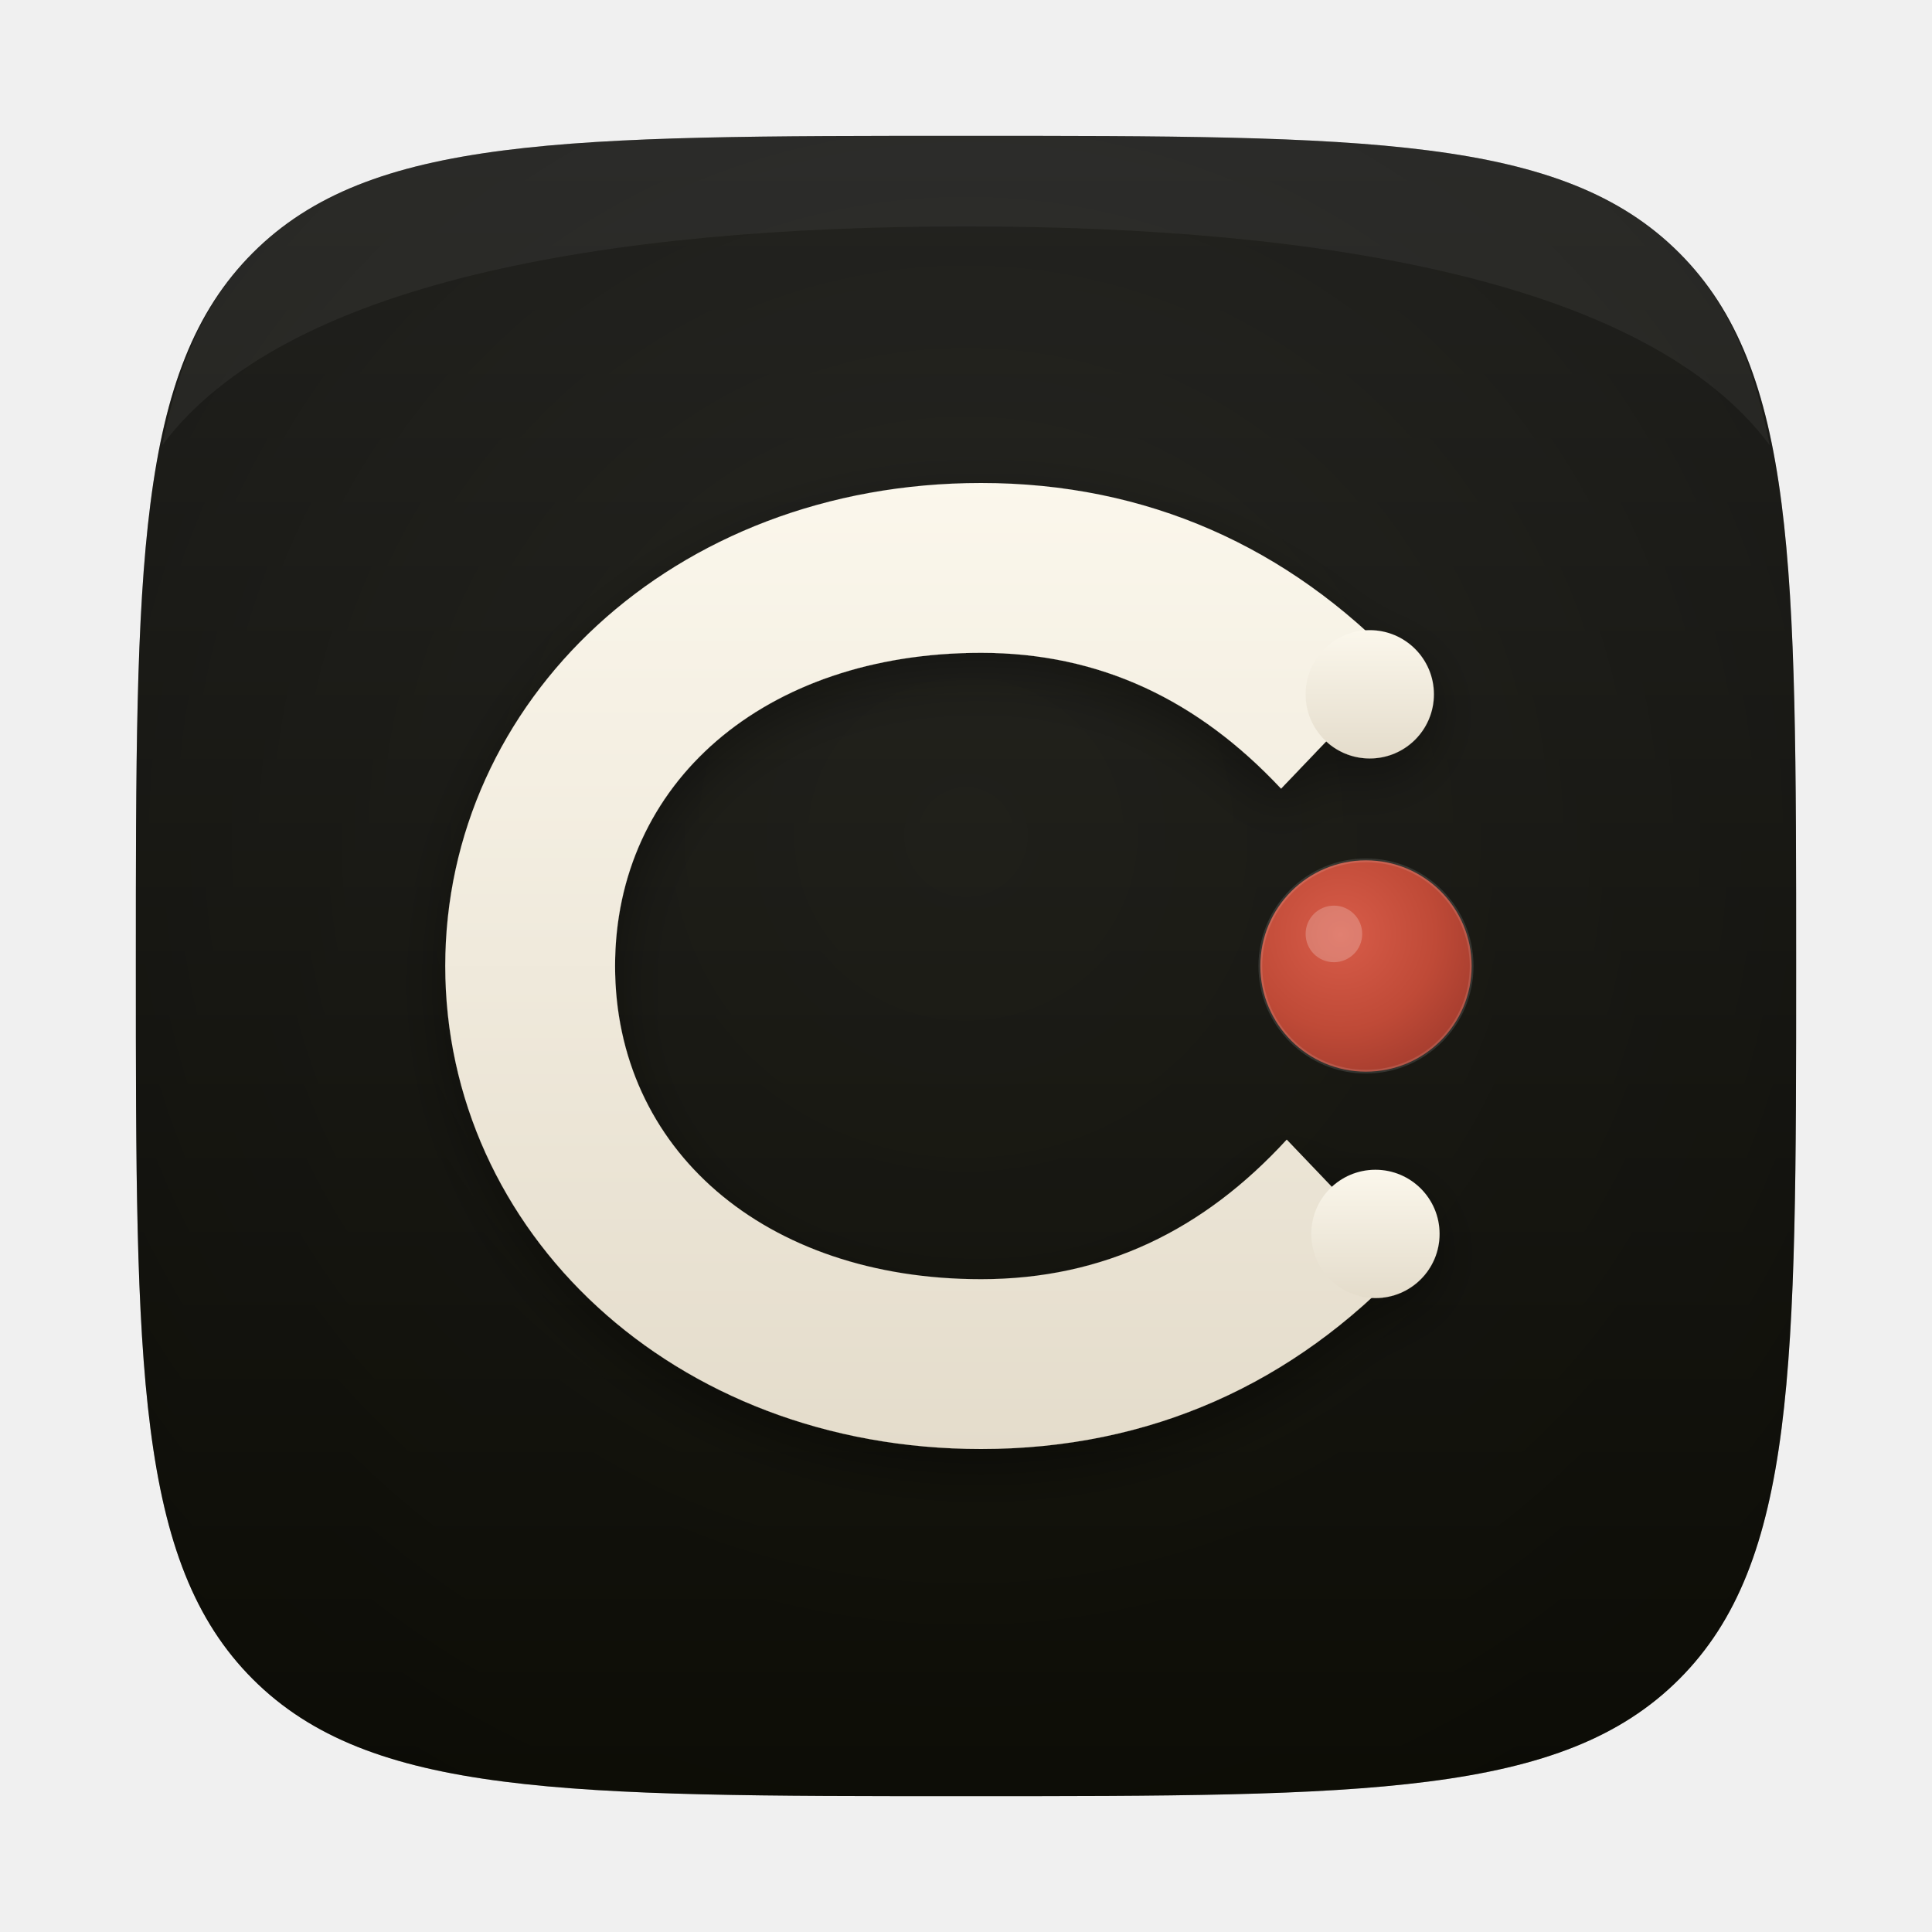
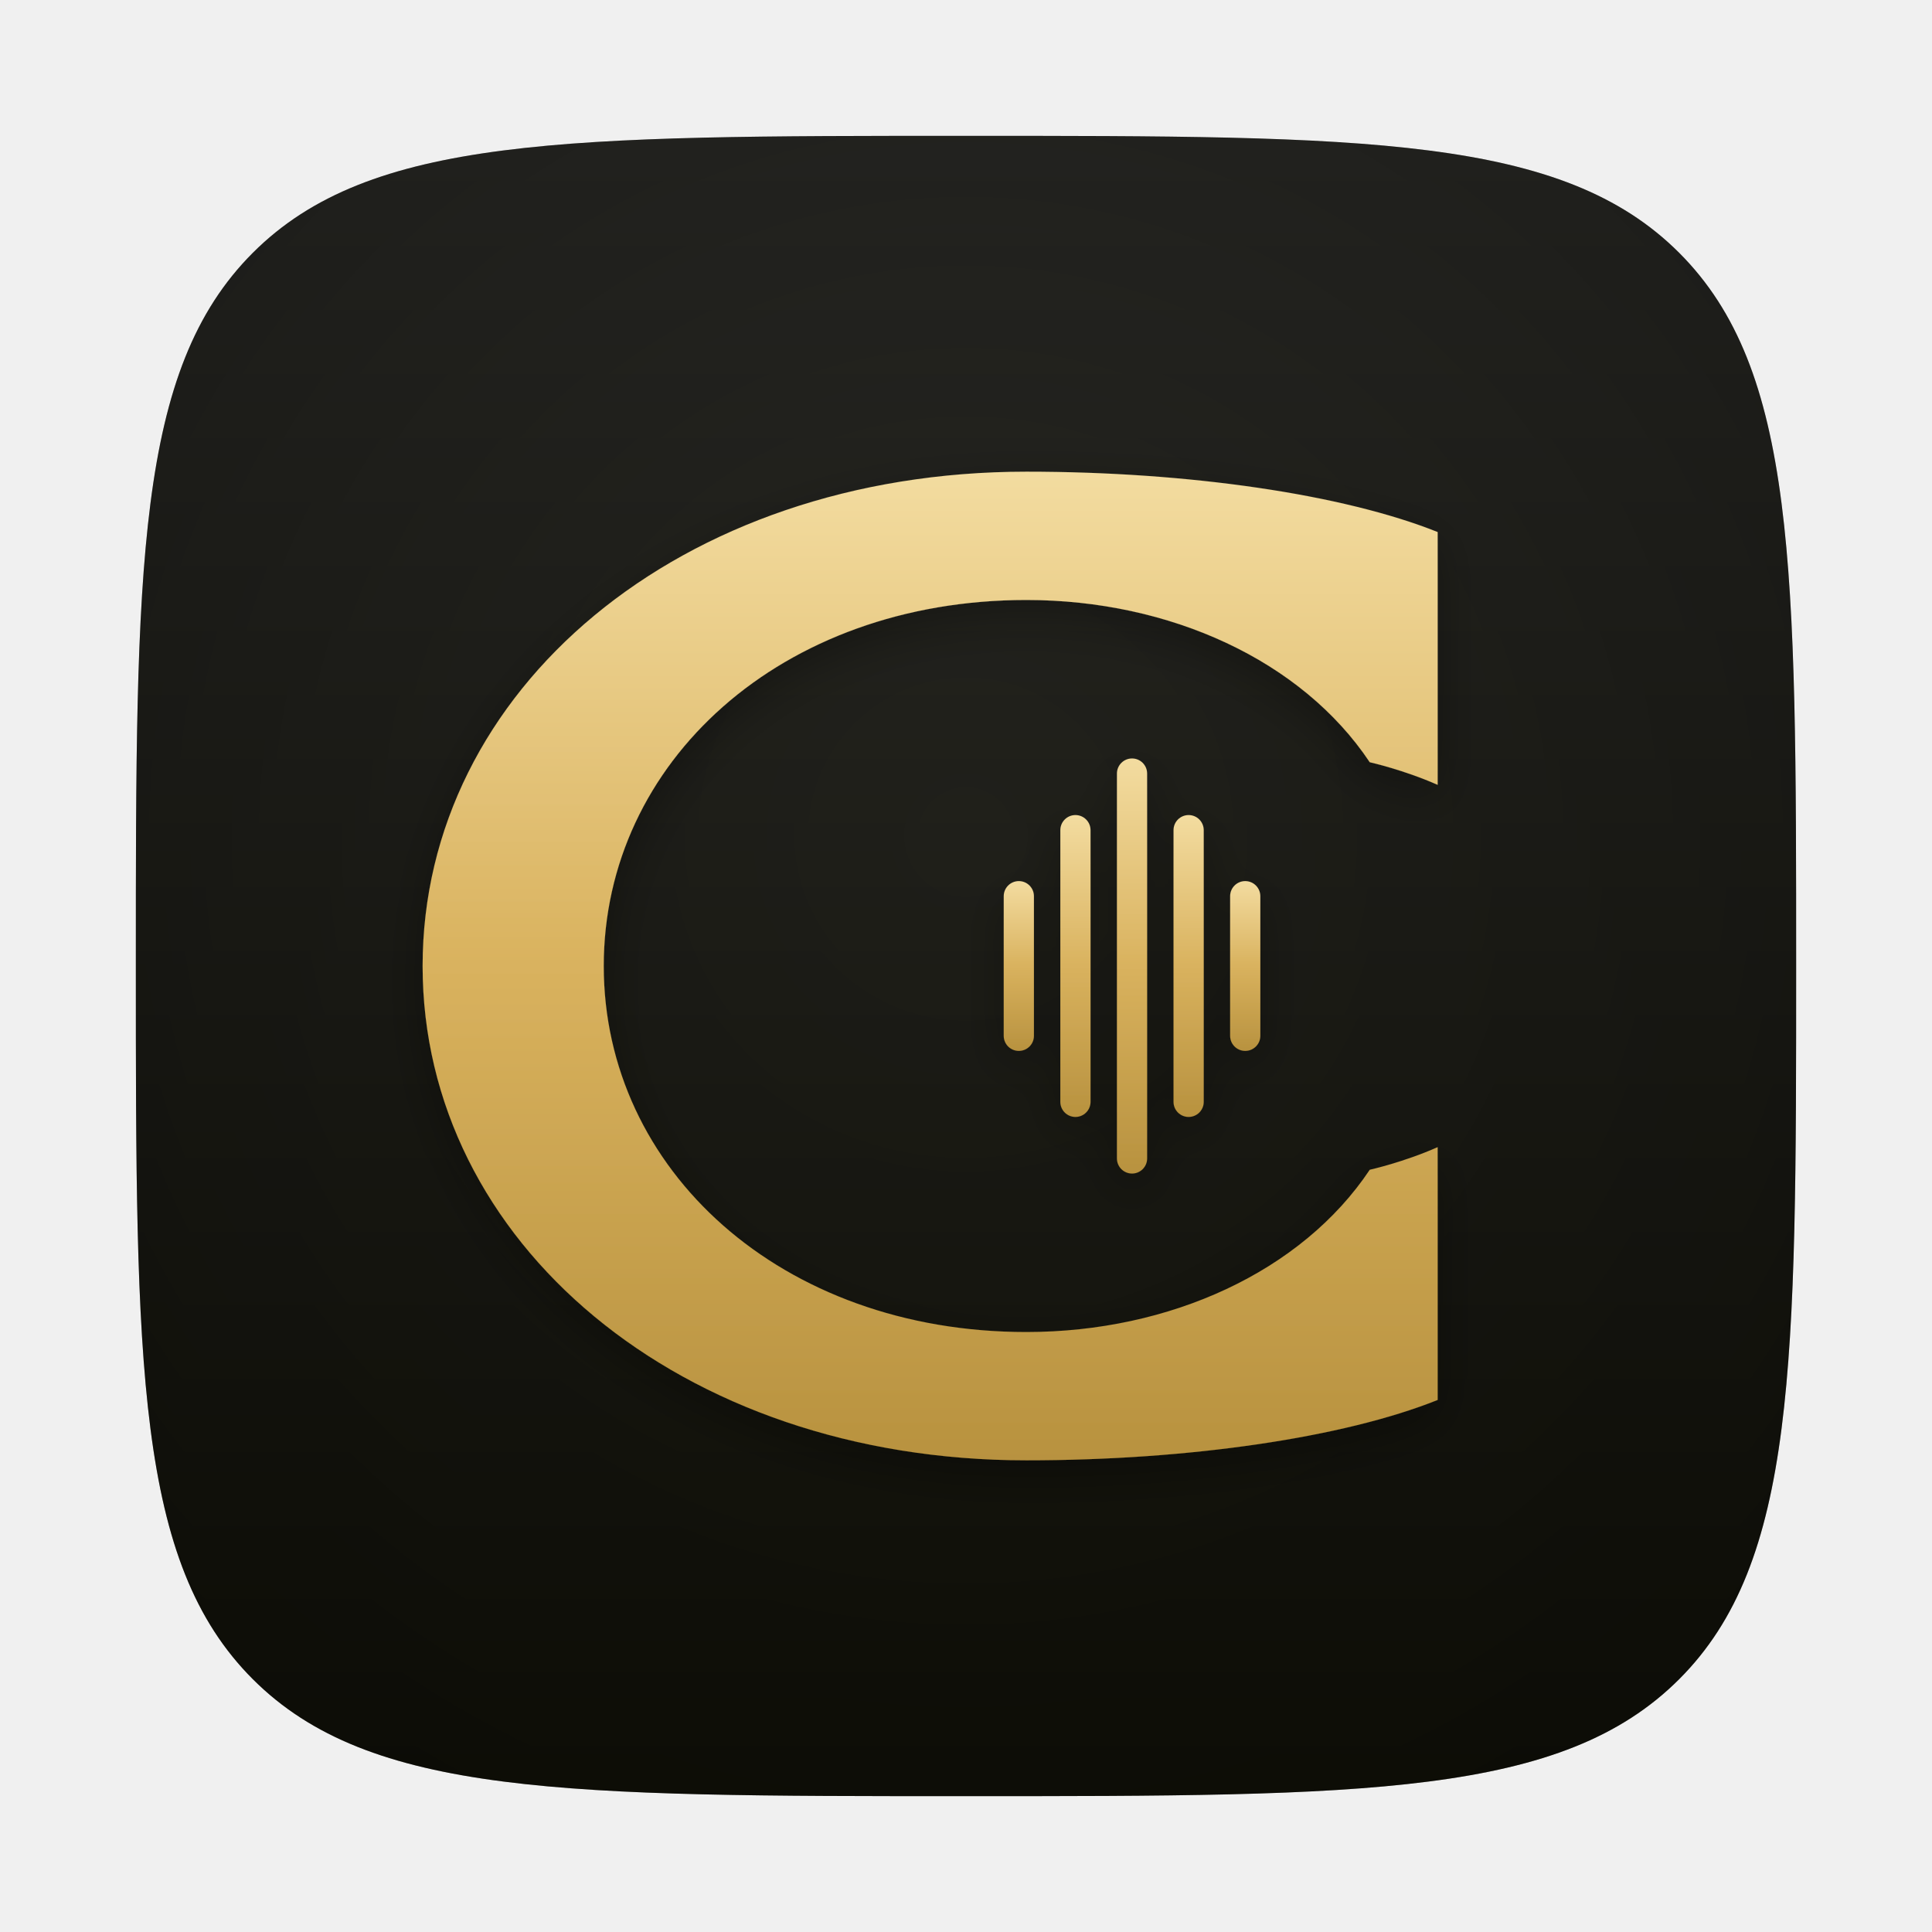
<svg xmlns="http://www.w3.org/2000/svg" width="1024" height="1024" viewBox="0 0 1024 1024">
  <defs>
-     <linearGradient id="ground" x1="0" y1="0" x2="0" y2="1">
+     <linearGradient id="g" x1="0" y1="0" x2="0" y2="1">
      <stop offset="0" stop-color="#2a2a26" />
      <stop offset="0.55" stop-color="#1c1c16" />
      <stop offset="1" stop-color="#121209" />
    </linearGradient>
-     <linearGradient id="mark" x1="0" y1="0" x2="0" y2="1">
-       <stop offset="0" stop-color="#fbf7ec" />
-       <stop offset="1" stop-color="#e4dccb" />
+     <radialGradient id="vig" cx="0.5" cy="0.42" r="0.75">
+       <stop offset="0" stop-color="#000" stop-opacity="0" />
+       <stop offset="1" stop-color="#000" stop-opacity="0.35" />
+     </radialGradient>
+     <linearGradient id="gold" x1="0" y1="0" x2="0" y2="1">
+       <stop offset="0" stop-color="#f3dca0" />
+       <stop offset="0.5" stop-color="#d9b25e" />
+       <stop offset="1" stop-color="#b8923f" />
    </linearGradient>
-     <radialGradient id="dot" cx="0.38" cy="0.35" r="0.75">
-       <stop offset="0" stop-color="#d85c49" />
-       <stop offset="0.6" stop-color="#bf4a37" />
-       <stop offset="1" stop-color="#a23b2d" />
-     </radialGradient>
-     <radialGradient id="vignette" cx="0.5" cy="0.42" r="0.75">
-       <stop offset="0" stop-color="#000000" stop-opacity="0" />
-       <stop offset="1" stop-color="#000000" stop-opacity="0.35" />
-     </radialGradient>
-     <filter id="lift" x="-20%" y="-20%" width="140%" height="140%">
-       <feDropShadow dx="0" dy="10" stdDeviation="14" flood-color="#000000" flood-opacity="0.35" />
+     <filter id="lift" x="-25%" y="-25%" width="150%" height="150%">
+       <feDropShadow dx="0" dy="8" stdDeviation="12" flood-color="#000" flood-opacity="0.30" />
    </filter>
  </defs>
-   <path d="M512 72 C 300 72 196 72 134 134 C 72 196 72 300 72 512 C 72 724 72 828 134 890 C 196 952 300 952 512 952 C 724 952 828 952 890 890 C 952 828 952 724 952 512 C 952 300 952 196 890 134 C 828 72 724 72 512 72 Z" fill="url(#ground)" />
-   <path d="M512 72 C 300 72 196 72 134 134 C 72 196 72 300 72 512 C 72 724 72 828 134 890 C 196 952 300 952 512 952 C 724 952 828 952 890 890 C 952 828 952 724 952 512 C 952 300 952 196 890 134 C 828 72 724 72 512 72 Z" fill="url(#vignette)" />
-   <path d="M512 72 C 300 72 196 72 134 134 C 110 158 95 190 86 236 C 150 150 320 120 512 120 C 704 120 874 150 938 236 C 929 190 914 158 890 134 C 828 72 724 72 512 72 Z" fill="#ffffff" opacity="0.05" />
+   <path d="M512 72 C 300 72 196 72 134 134 C 72 196 72 300 72 512 C 72 724 72 828 134 890 C 196 952 300 952 512 952 C 724 952 828 952 890 890 C 952 828 952 724 952 512 C 952 300 952 196 890 134 C 828 72 724 72 512 72 Z" fill="url(#g)" />
+   <path d="M512 72 C 300 72 196 72 134 134 C 72 196 72 300 72 512 C 72 724 72 828 134 890 C 196 952 300 952 512 952 C 724 952 828 952 890 890 C 952 828 952 724 952 512 C 952 300 952 196 890 134 C 828 72 724 72 512 72 Z" fill="url(#vig)" />
  <g filter="url(#lift)">
-     <path fill="url(#mark)" fill-rule="evenodd" d="       M 742 352       C 683 290 608 256 520 256       C 356 256 236 372 236 512       C 236 652 356 768 520 768       C 610 768 686 733 745 670       C 724 648 703 626 682 604       C 638 652 585 678 520 678       C 405 678 326 609 326 512       C 326 415 405 346 520 346       C 583 346 635 371 679 418       C 700 396 721 374 742 352       Z     " />
-     <circle cx="726" cy="368" r="34" fill="url(#mark)" />
-     <circle cx="729" cy="654" r="34" fill="url(#mark)" />
+     <path d="M 762 282 L 762 416 C 744 408 726 404 726 404 C 690 350 620 318 544 318 C 414 318 320 404 320 512 C 320 620 414 706 544 706 C 620 706 690 674 726 620 C 726 620 744 616 762 608 L 762 742 C 712 762 630 774 544 774 C 360 774 224 658 224 512 C 224 366 360 250 544 250 C 630 250 712 262 762 282 Z" fill="url(#gold)" />
+     <rect x="532" y="467" width="16" height="90" rx="8" fill="url(#gold)" />
+     <rect x="562" y="432" width="16" height="160" rx="8" fill="url(#gold)" />
+     <rect x="592" y="402" width="16" height="220" rx="8" fill="url(#gold)" />
+     <rect x="622" y="432" width="16" height="160" rx="8" fill="url(#gold)" />
+     <rect x="652" y="467" width="16" height="90" rx="8" fill="url(#gold)" />
  </g>
-   <circle cx="724" cy="512" r="56" fill="url(#dot)" />
-   <circle cx="724" cy="512" r="56" fill="none" stroke="#ffffff" stroke-opacity="0.12" stroke-width="2" />
-   <circle cx="707" cy="495" r="15" fill="#ffffff" opacity="0.22" />
</svg>
